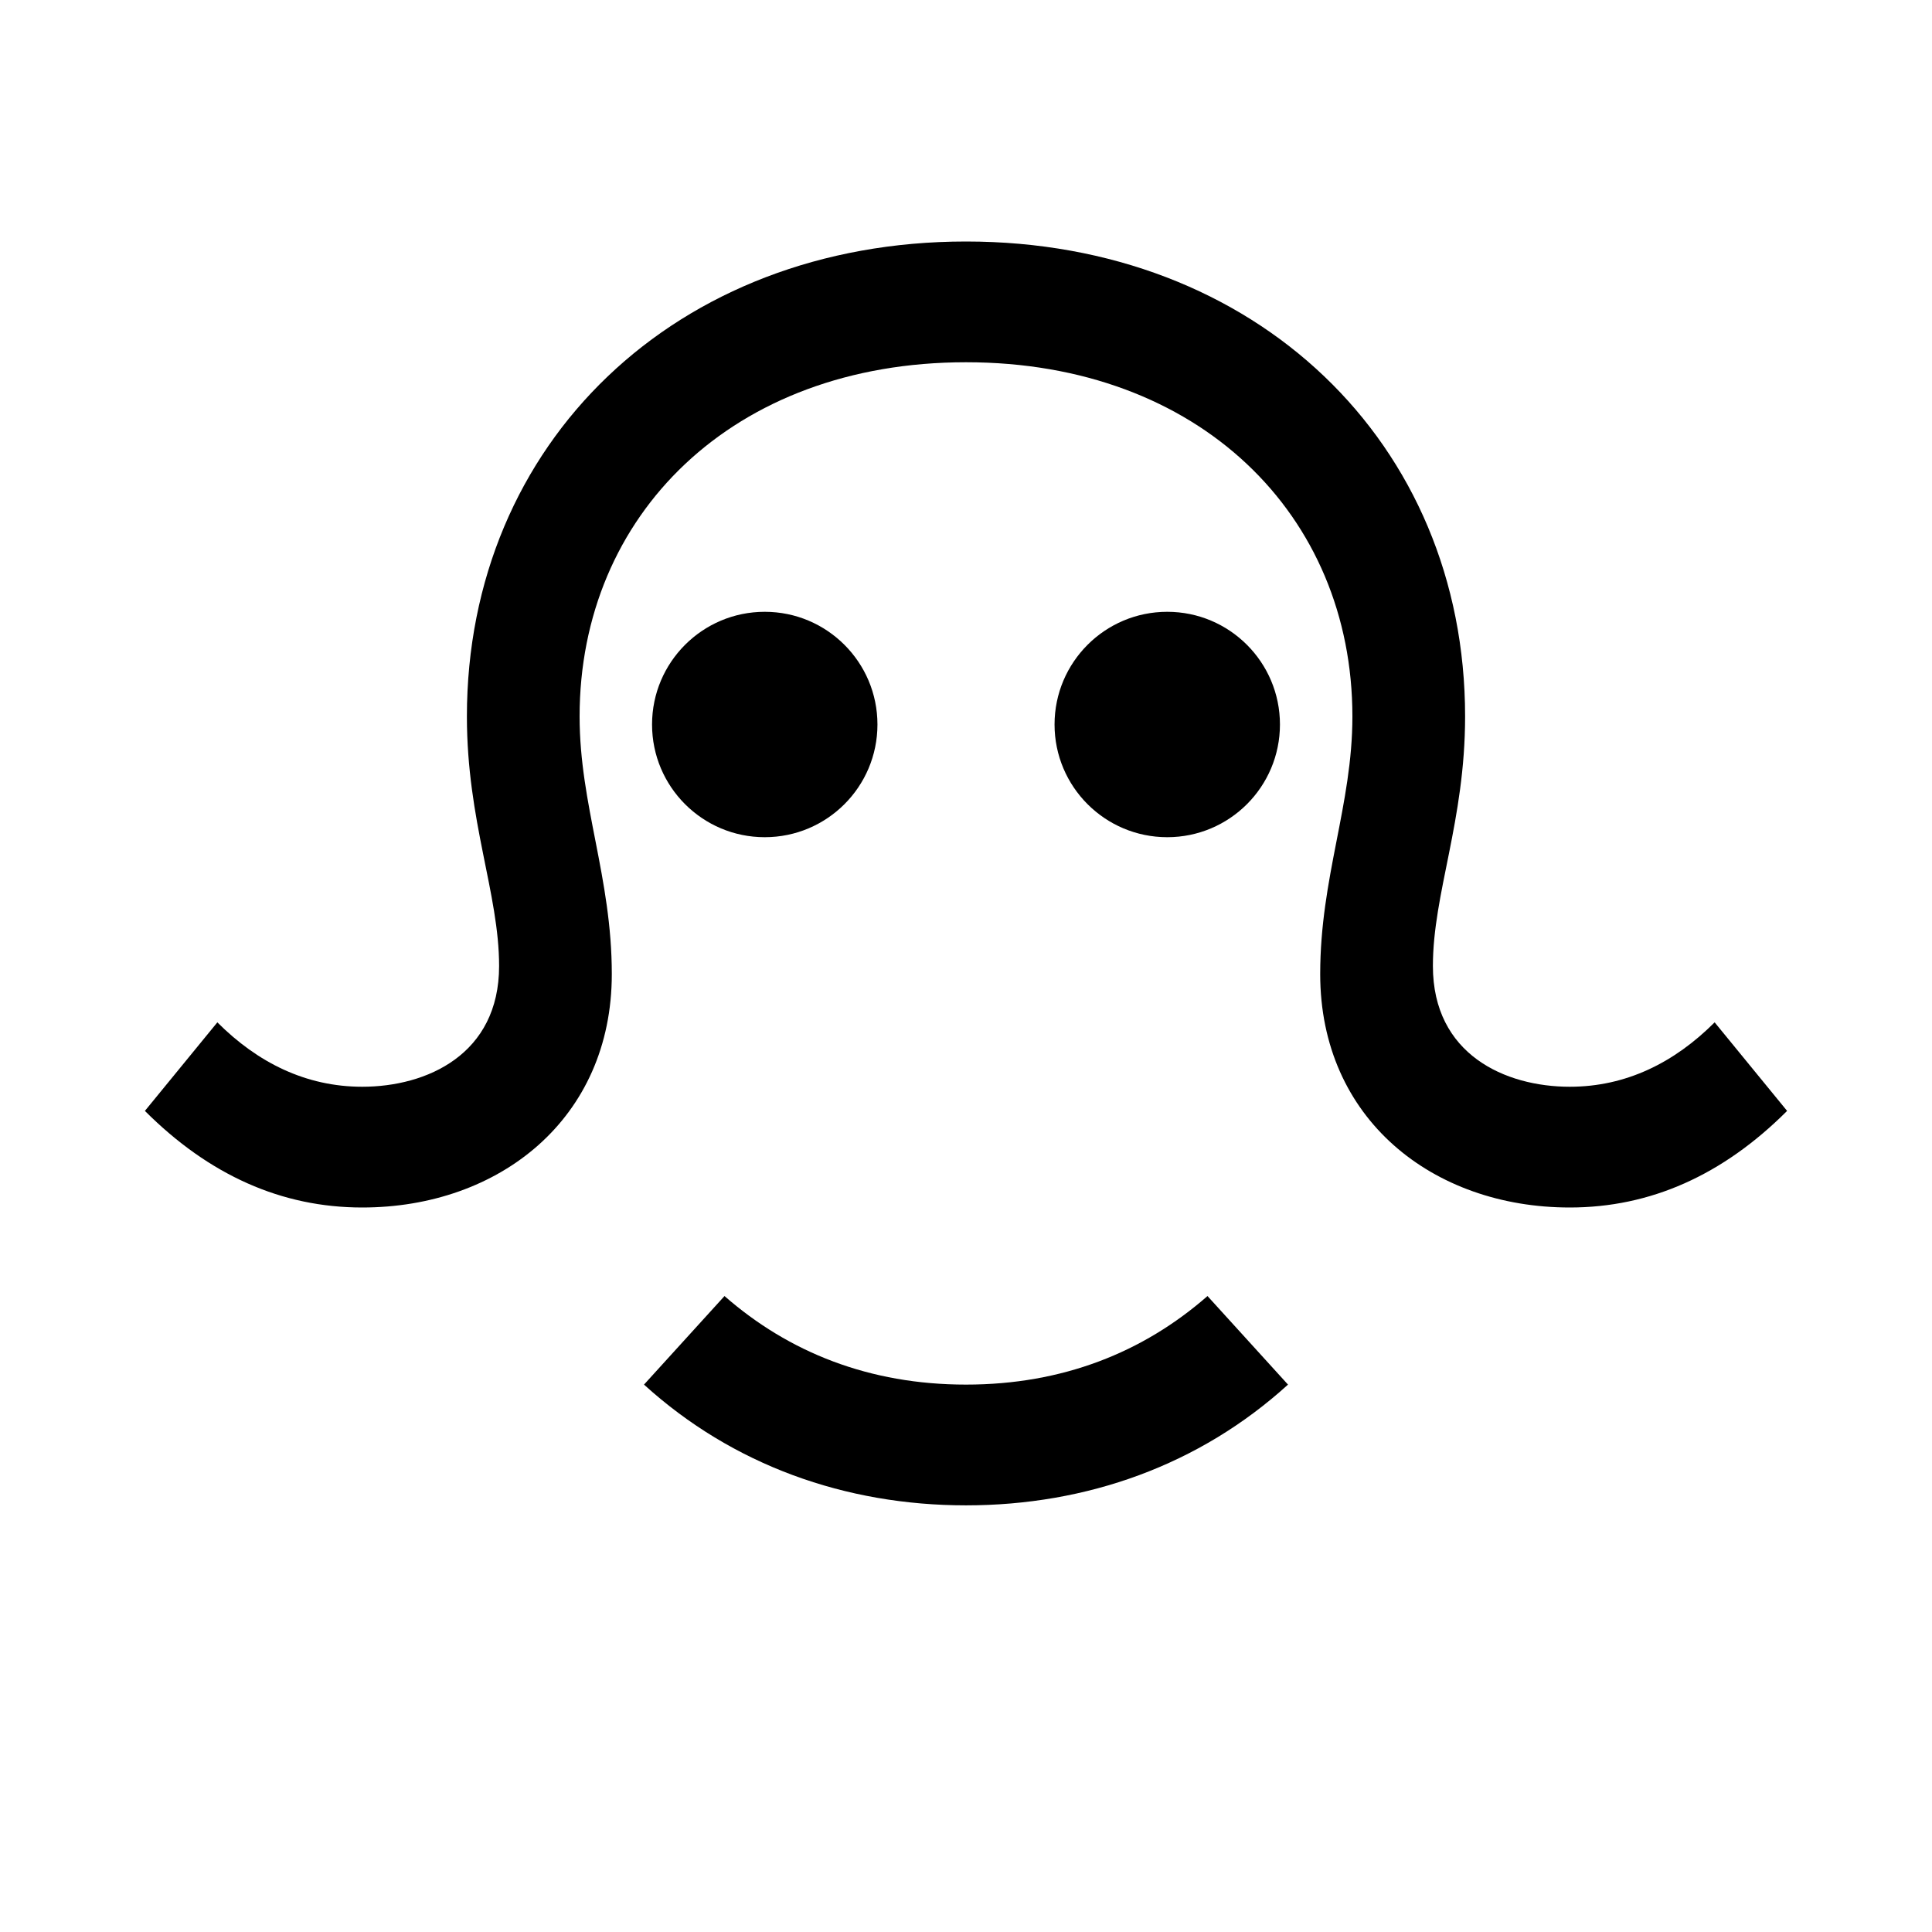
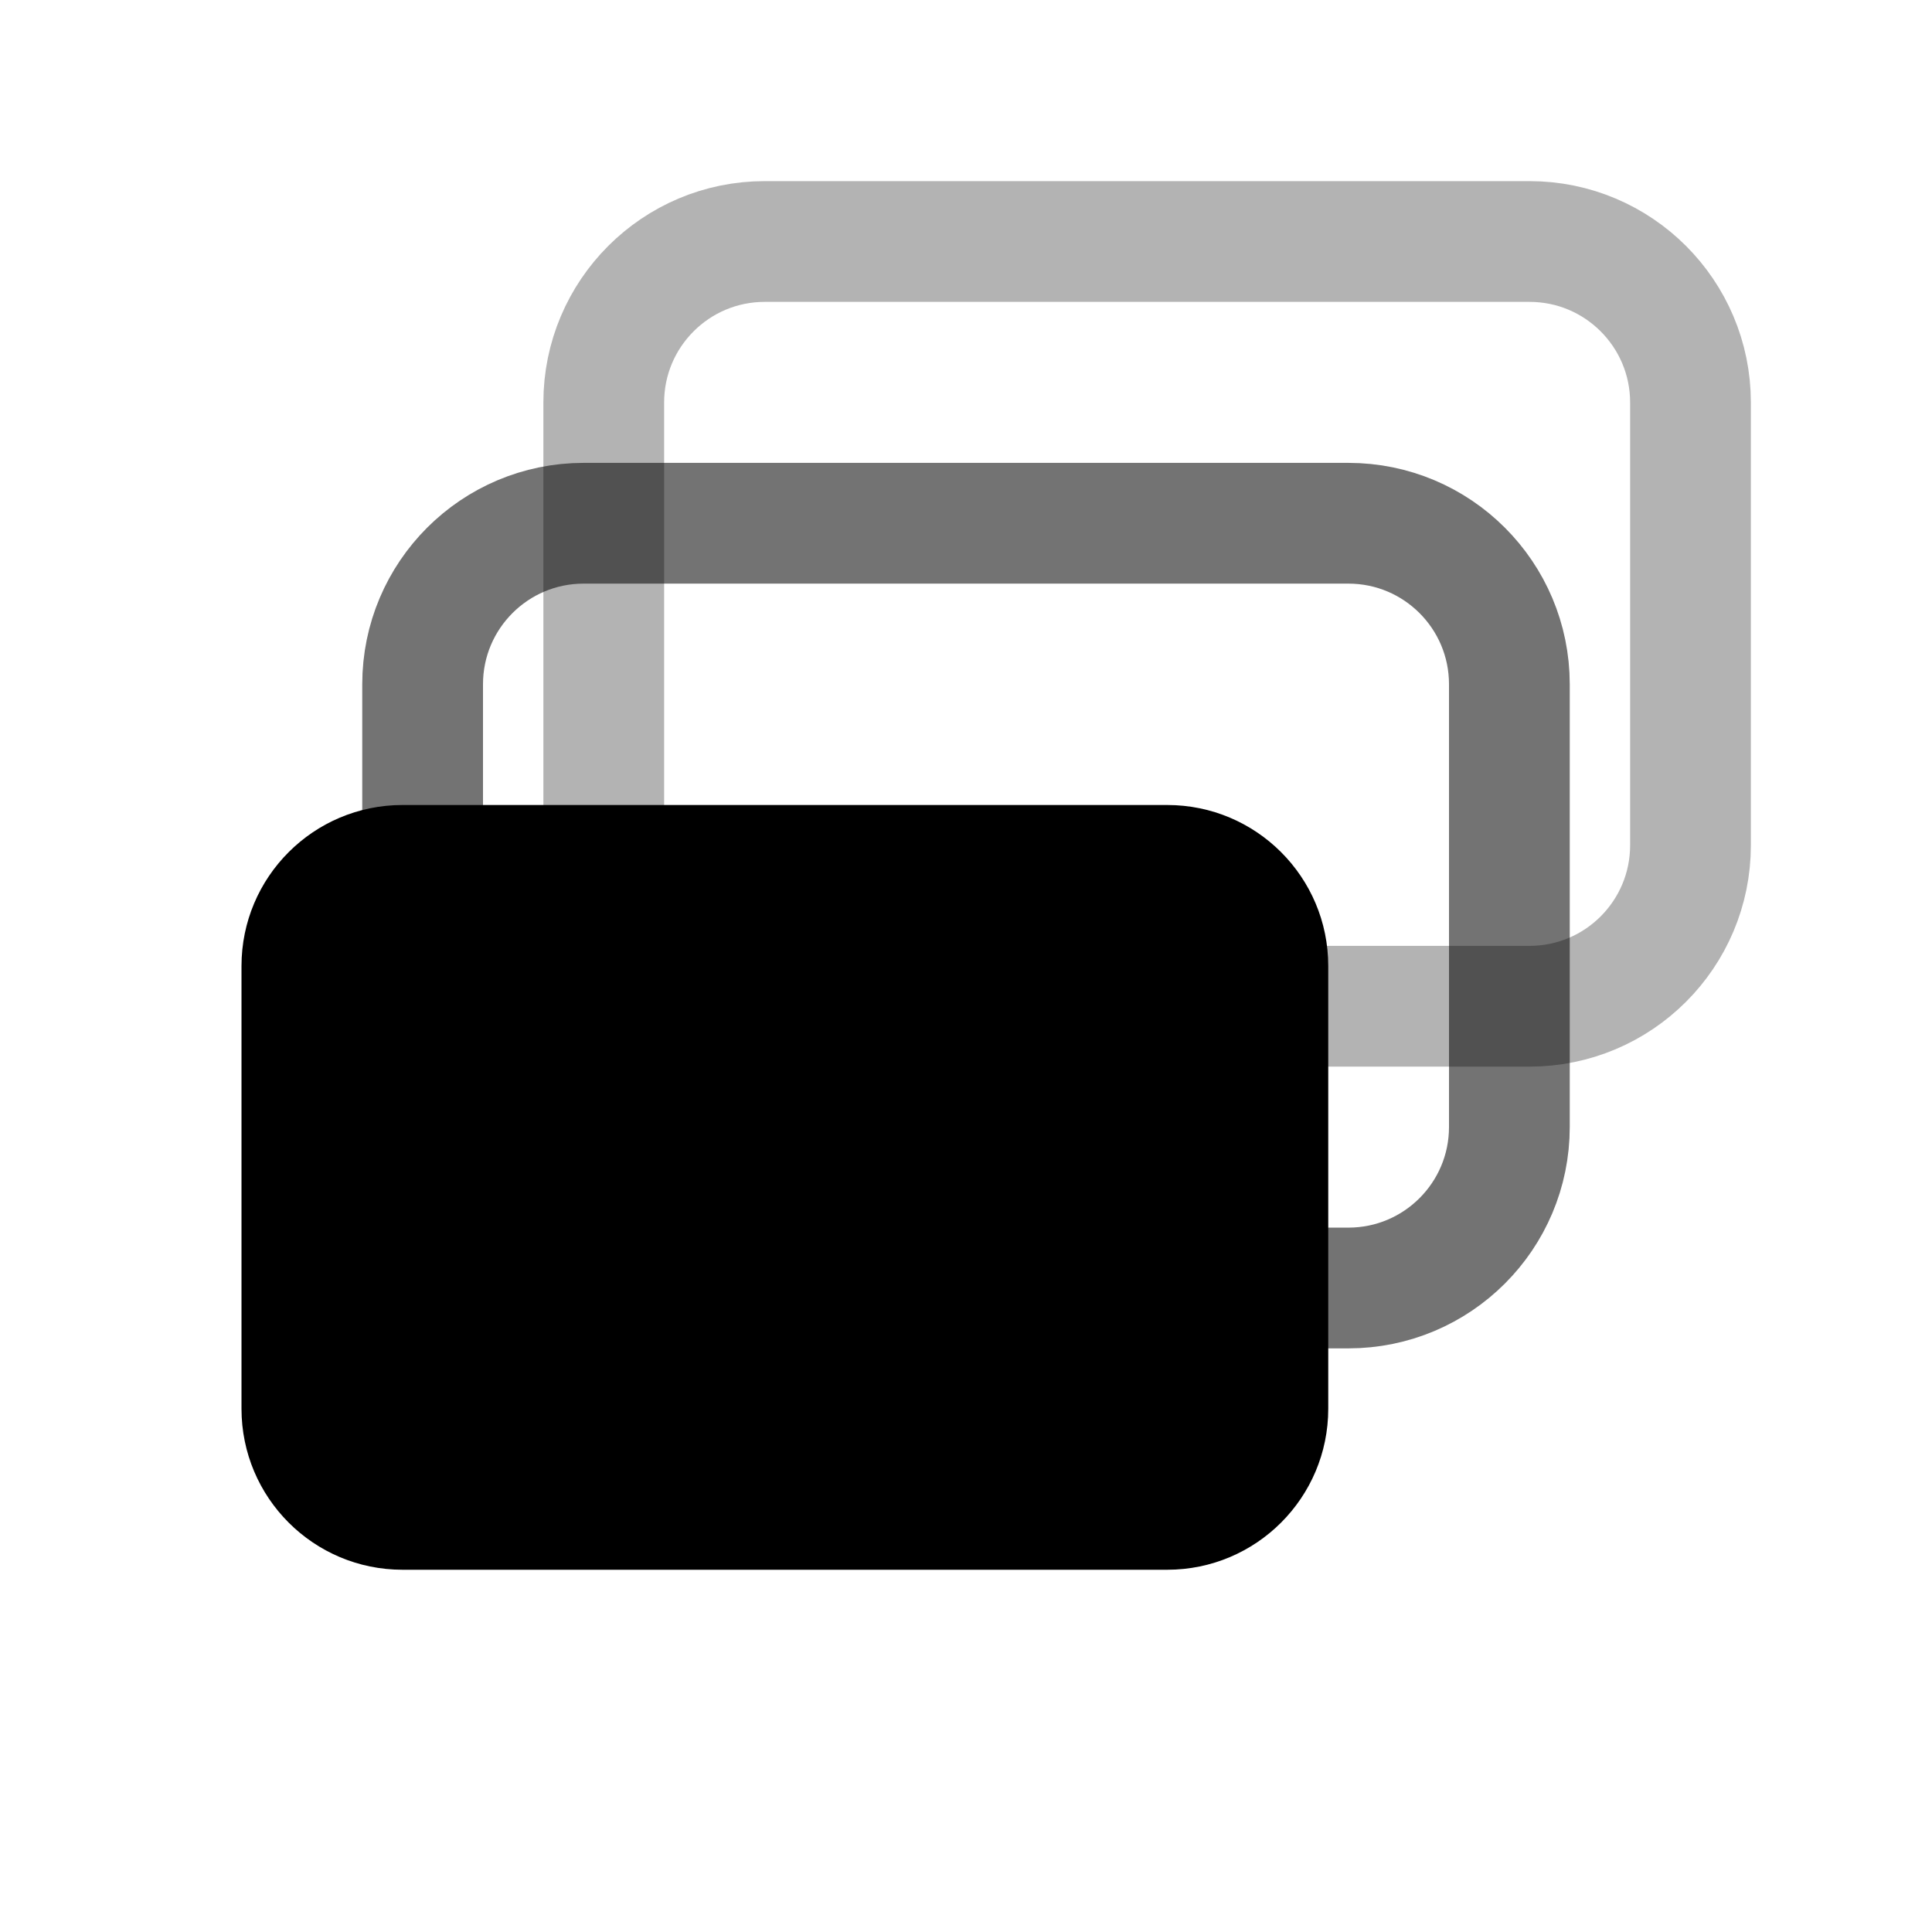
- <svg xmlns="http://www.w3.org/2000/svg" viewBox="0 0 24 24" fill="currentColor">
-   <path d="M12 3c-3.6 0-6.2 2.5-6.2 5.9 0 1.3.4 2.2.4 3.1 0 1.1-.9 1.5-1.7 1.5-.7 0-1.3-.3-1.8-.8l-.9 1.1c.8.8 1.7 1.2 2.7 1.2 1.7 0 3.1-1.1 3.1-2.9 0-1.2-.4-2.1-.4-3.2 0-2.5 1.9-4.4 4.8-4.4s4.8 1.9 4.8 4.4c0 1.1-.4 2-.4 3.2 0 1.8 1.4 2.9 3.1 2.9 1 0 1.9-.4 2.7-1.2l-.9-1.1c-.5.5-1.1.8-1.8.8-.8 0-1.7-.4-1.7-1.5 0-.9.4-1.8.4-3.1C18.2 5.5 15.6 3 12 3z" />
-   <circle cx="9.5" cy="9" r="1.4" />
-   <circle cx="14.5" cy="9" r="1.4" />
-   <path d="M8 17.2c1.1 1 2.5 1.5 4 1.5s2.9-.5 4-1.5l-1-1.1c-.8.7-1.8 1.1-3 1.1s-2.2-.4-3-1.1l-1 1.1z" />
+ <svg xmlns="http://www.w3.org/2000/svg" viewBox="0 0 48 48" fill="none" stroke="currentColor" stroke-width="3">
+   <rect x="15" y="6" width="27" height="19" rx="4" opacity=".3" />
+   <rect x="10.5" y="13" width="27" height="19" rx="4" opacity=".55" />
+   <rect x="6" y="20" width="27" height="19" rx="4" fill="currentColor" stroke="none" />
</svg>
